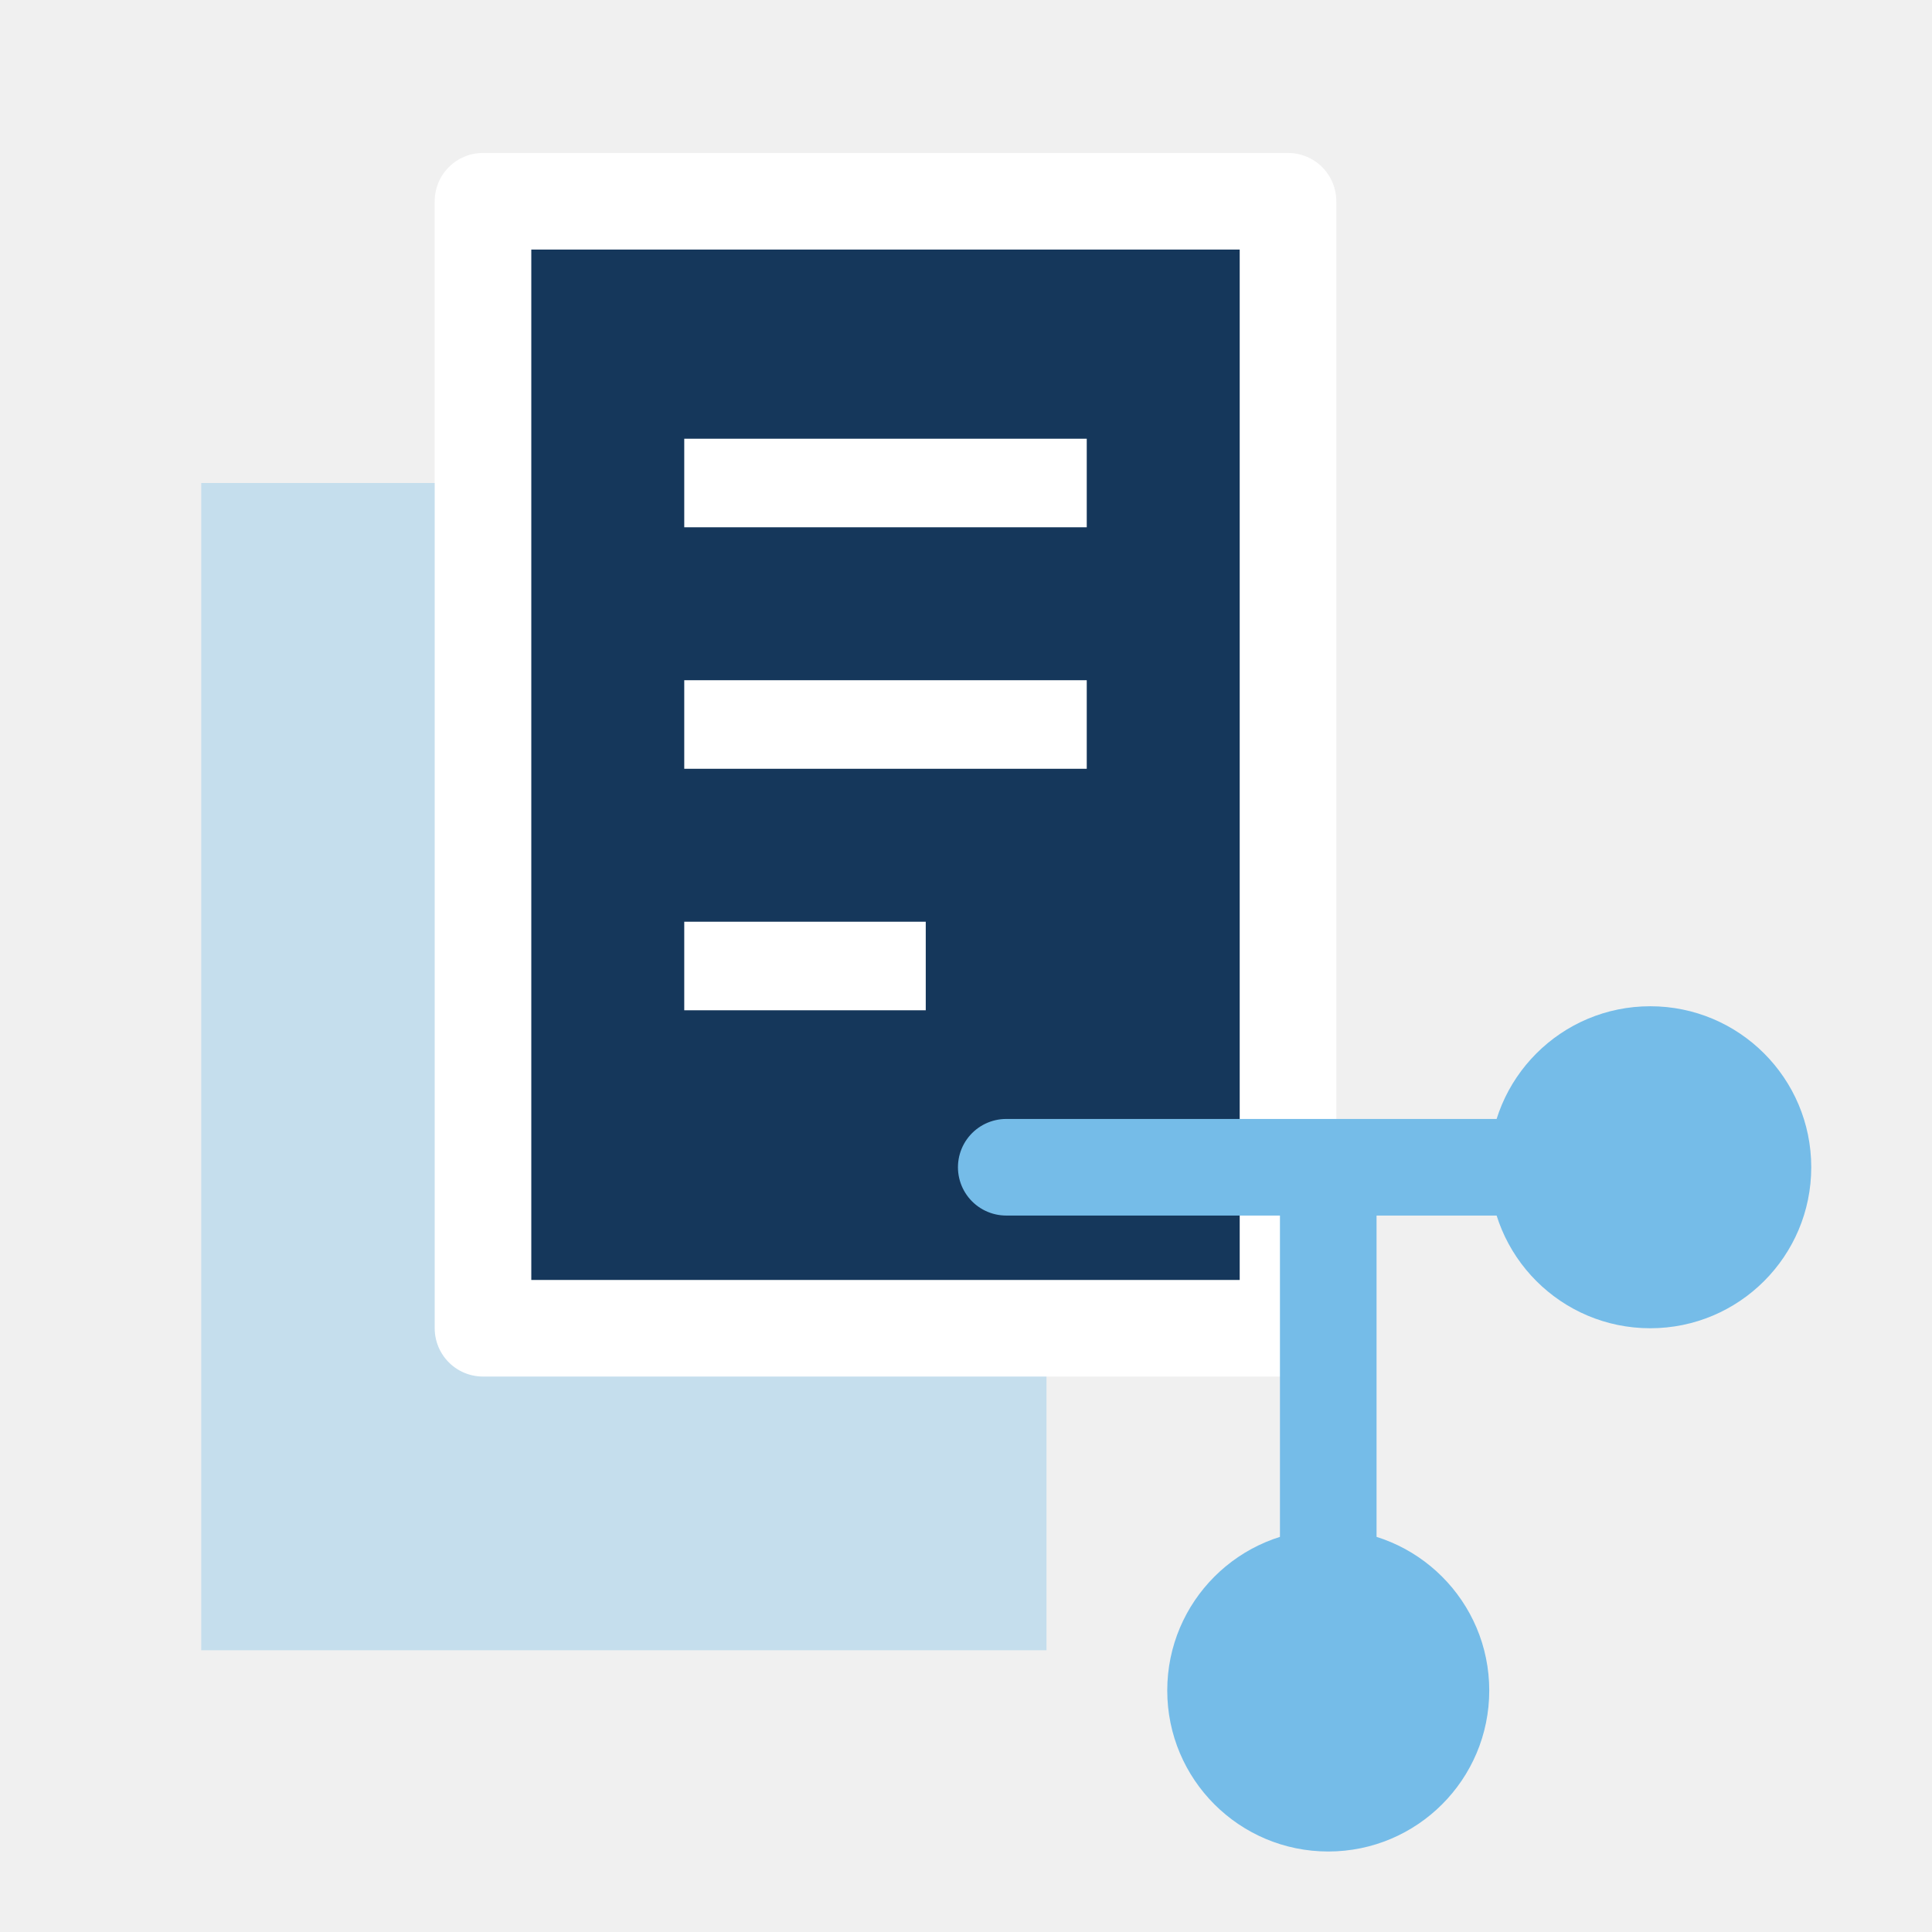
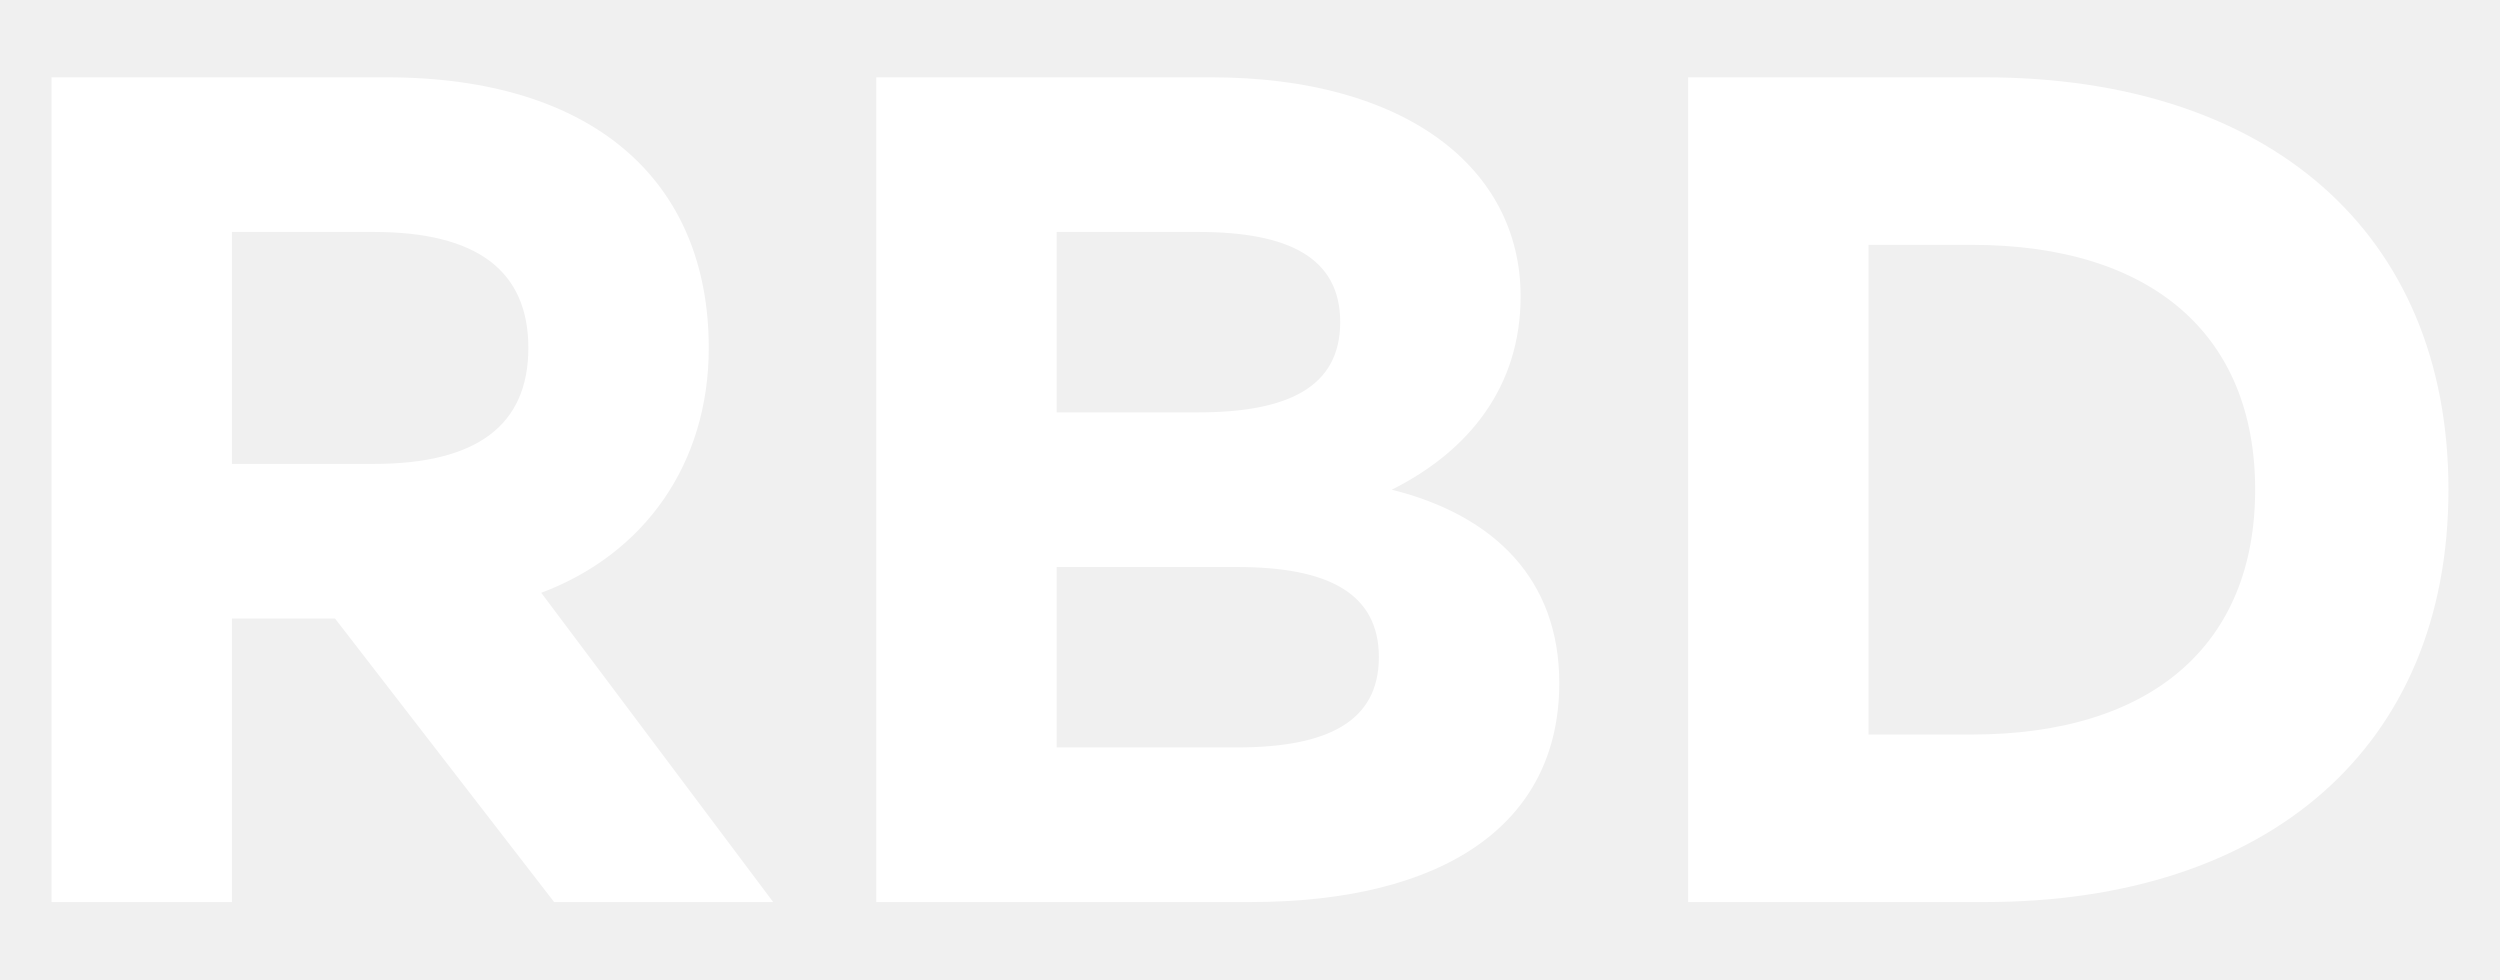
- <svg xmlns="http://www.w3.org/2000/svg" viewBox="0 0 48 48" fill="none">
-   <path d="M5 12h21v29H5z" fill="#75bce8" opacity=".35" />
-   <path d="M12 5h20v28H12z" fill="#15375b" stroke="#fff" stroke-width="2.4" stroke-linejoin="round" />
-   <path d="M17 12h10m-10 6h10m-10 6h6" stroke="#fff" stroke-width="2.2" />
-   <path d="M25 29h16m-8 0v13" stroke="#75bce8" stroke-width="2.4" stroke-linecap="round" />
-   <circle cx="41" cy="29" r="4" fill="#75bce8" />
-   <circle cx="33" cy="42" r="4" fill="#75bce8" />
+ <svg xmlns="http://www.w3.org/2000/svg" viewBox="0 0 194 76">
+   <path d="M4 6H30C46 6 55 14 55 27C55 36 50 43 42 46L60 70H43L26 48H18V70H4ZM18 18V36H29C37 36 41 33 41 27C41 21 37 18 29 18Z" fill="#ffffff" fill-rule="evenodd" />
+   <path d="M68 6H94C109 6 118 13 118 23C118 30 114 35 108 38C116 40 121 45 121 53C121 64 112 70 97 70H68ZM82 18V32H93C100 32 104 30 104 25C104 20 100 18 93 18ZM82 44V58H96C103 58 107 56 107 51C107 46 103 44 96 44Z" fill="#ffffff" fill-rule="evenodd" />
+   <path d="M131 6H154C176 6 190 18 190 38C190 58 176 70 154 70H131ZM145 19V57H153C167 57 175 50 175 38C175 26 167 19 153 19Z" fill="#ffffff" fill-rule="evenodd" />
</svg>
